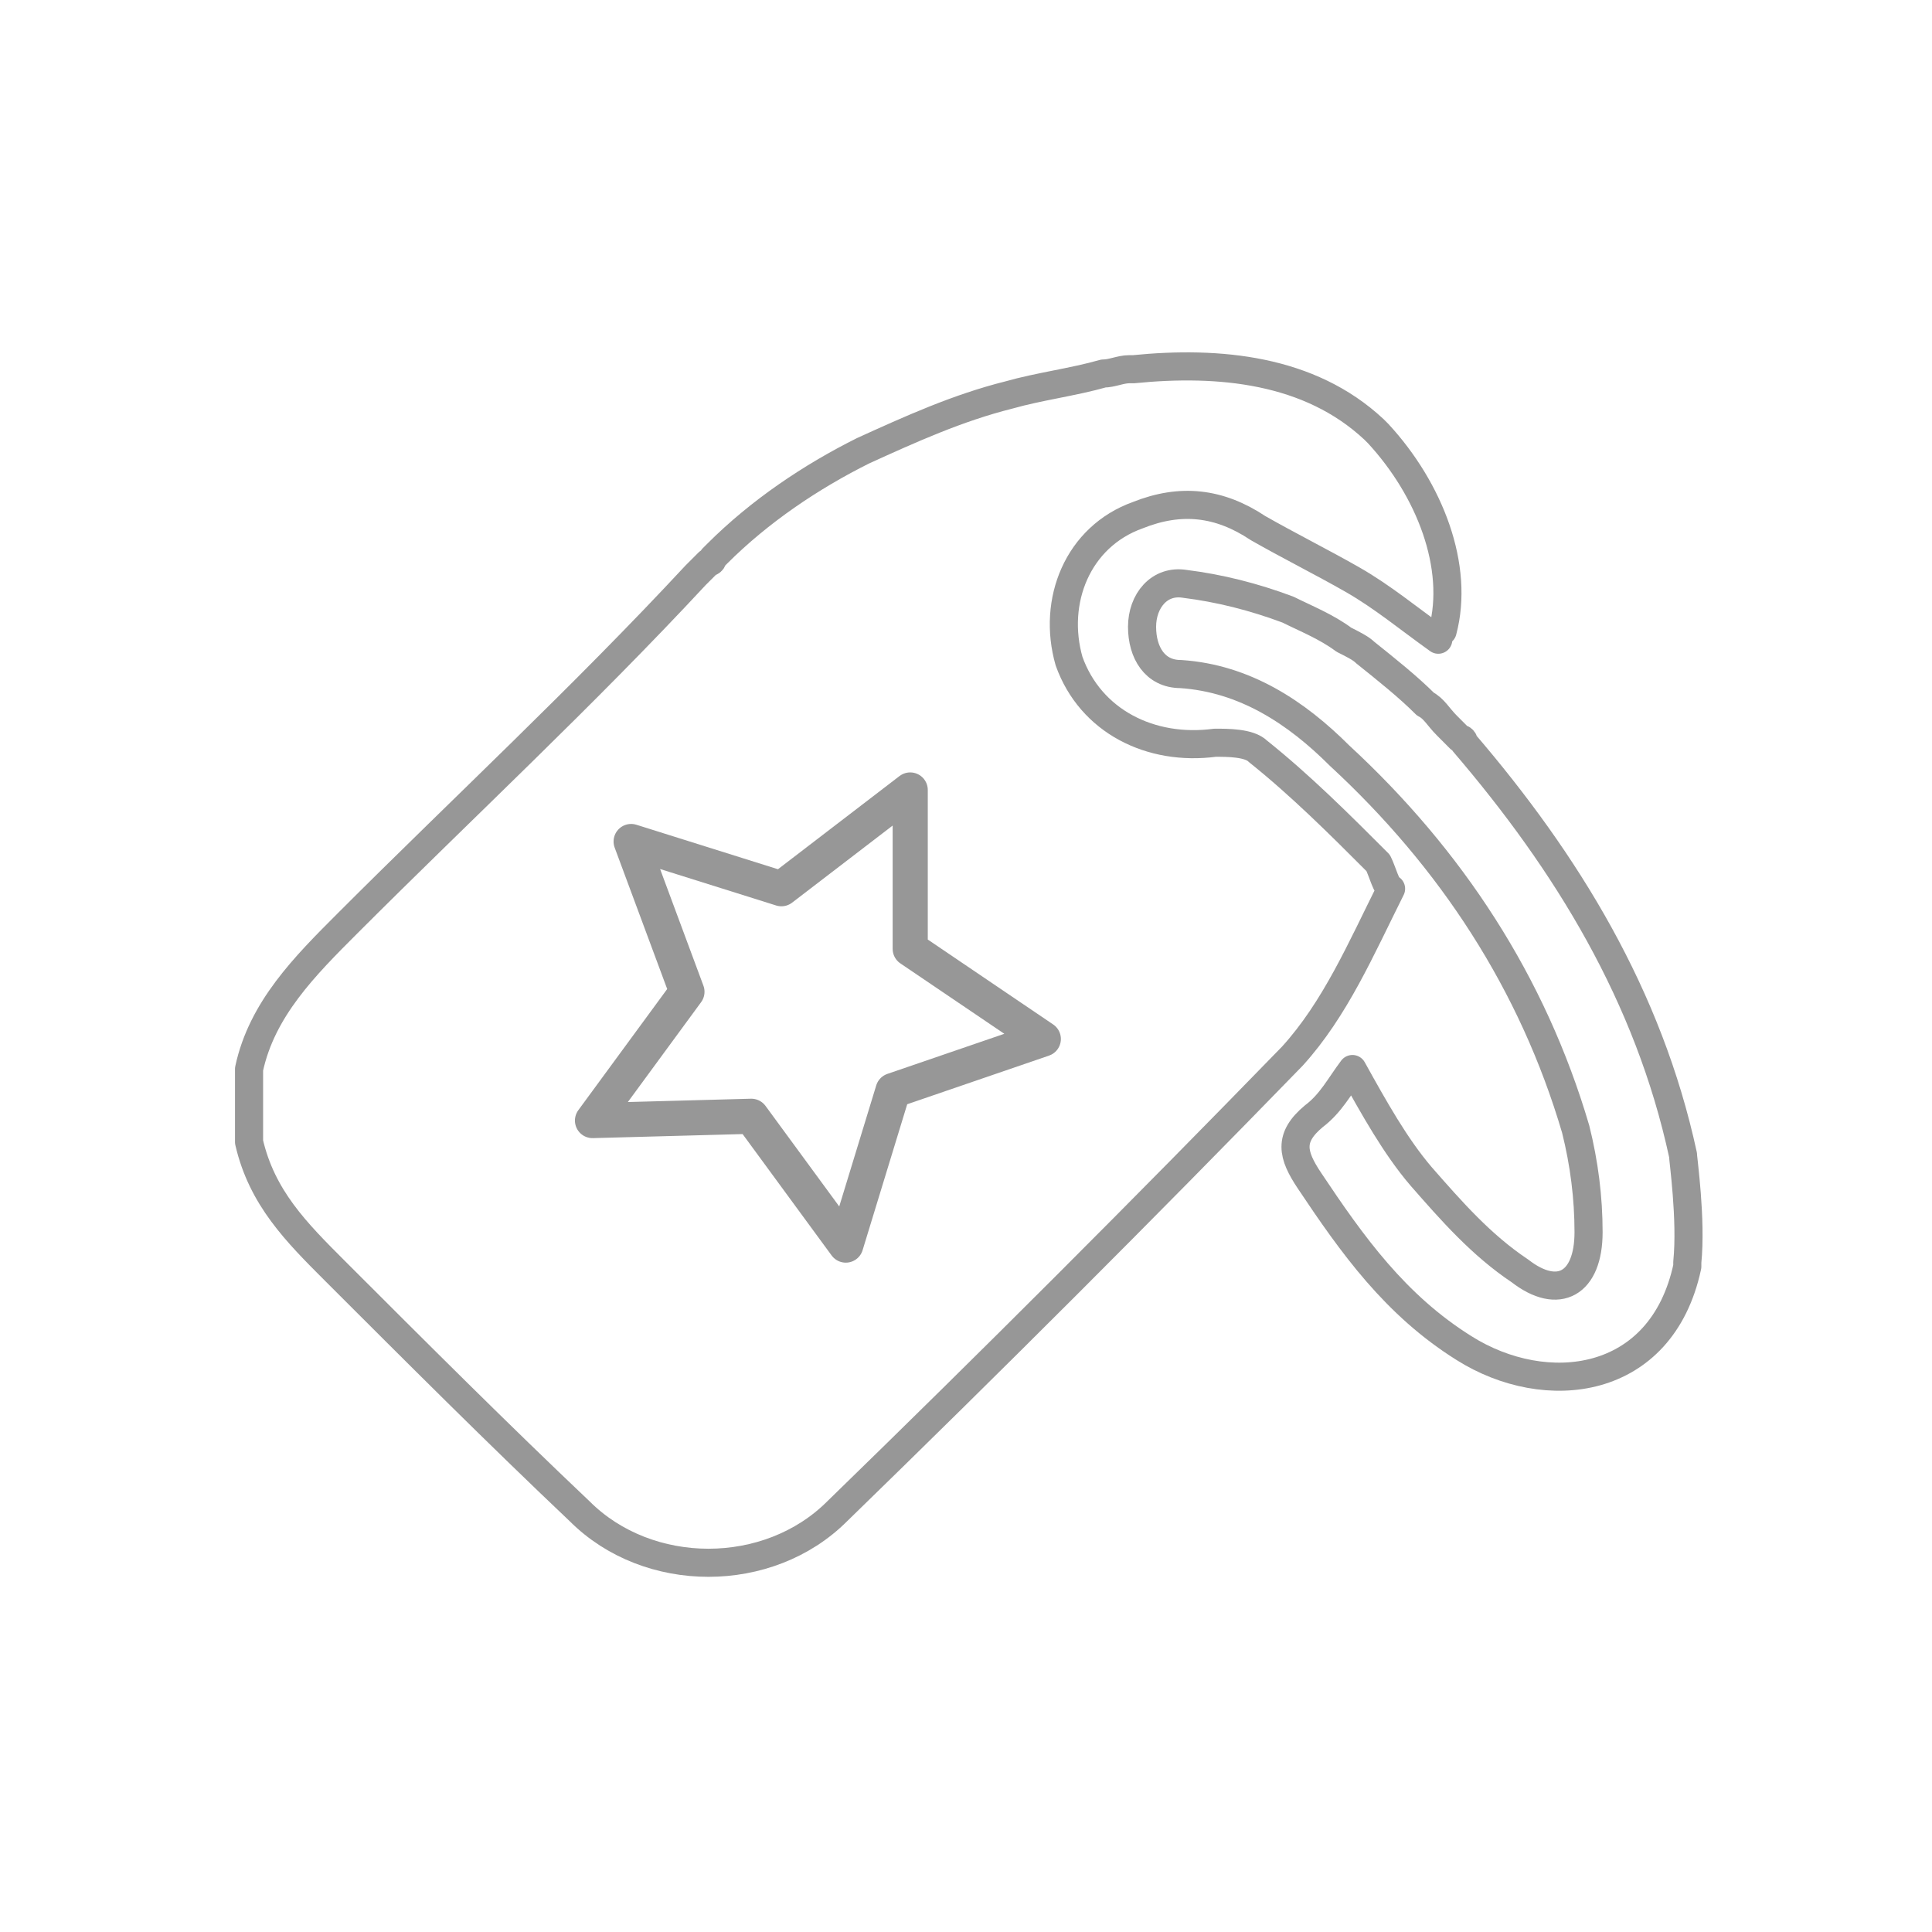
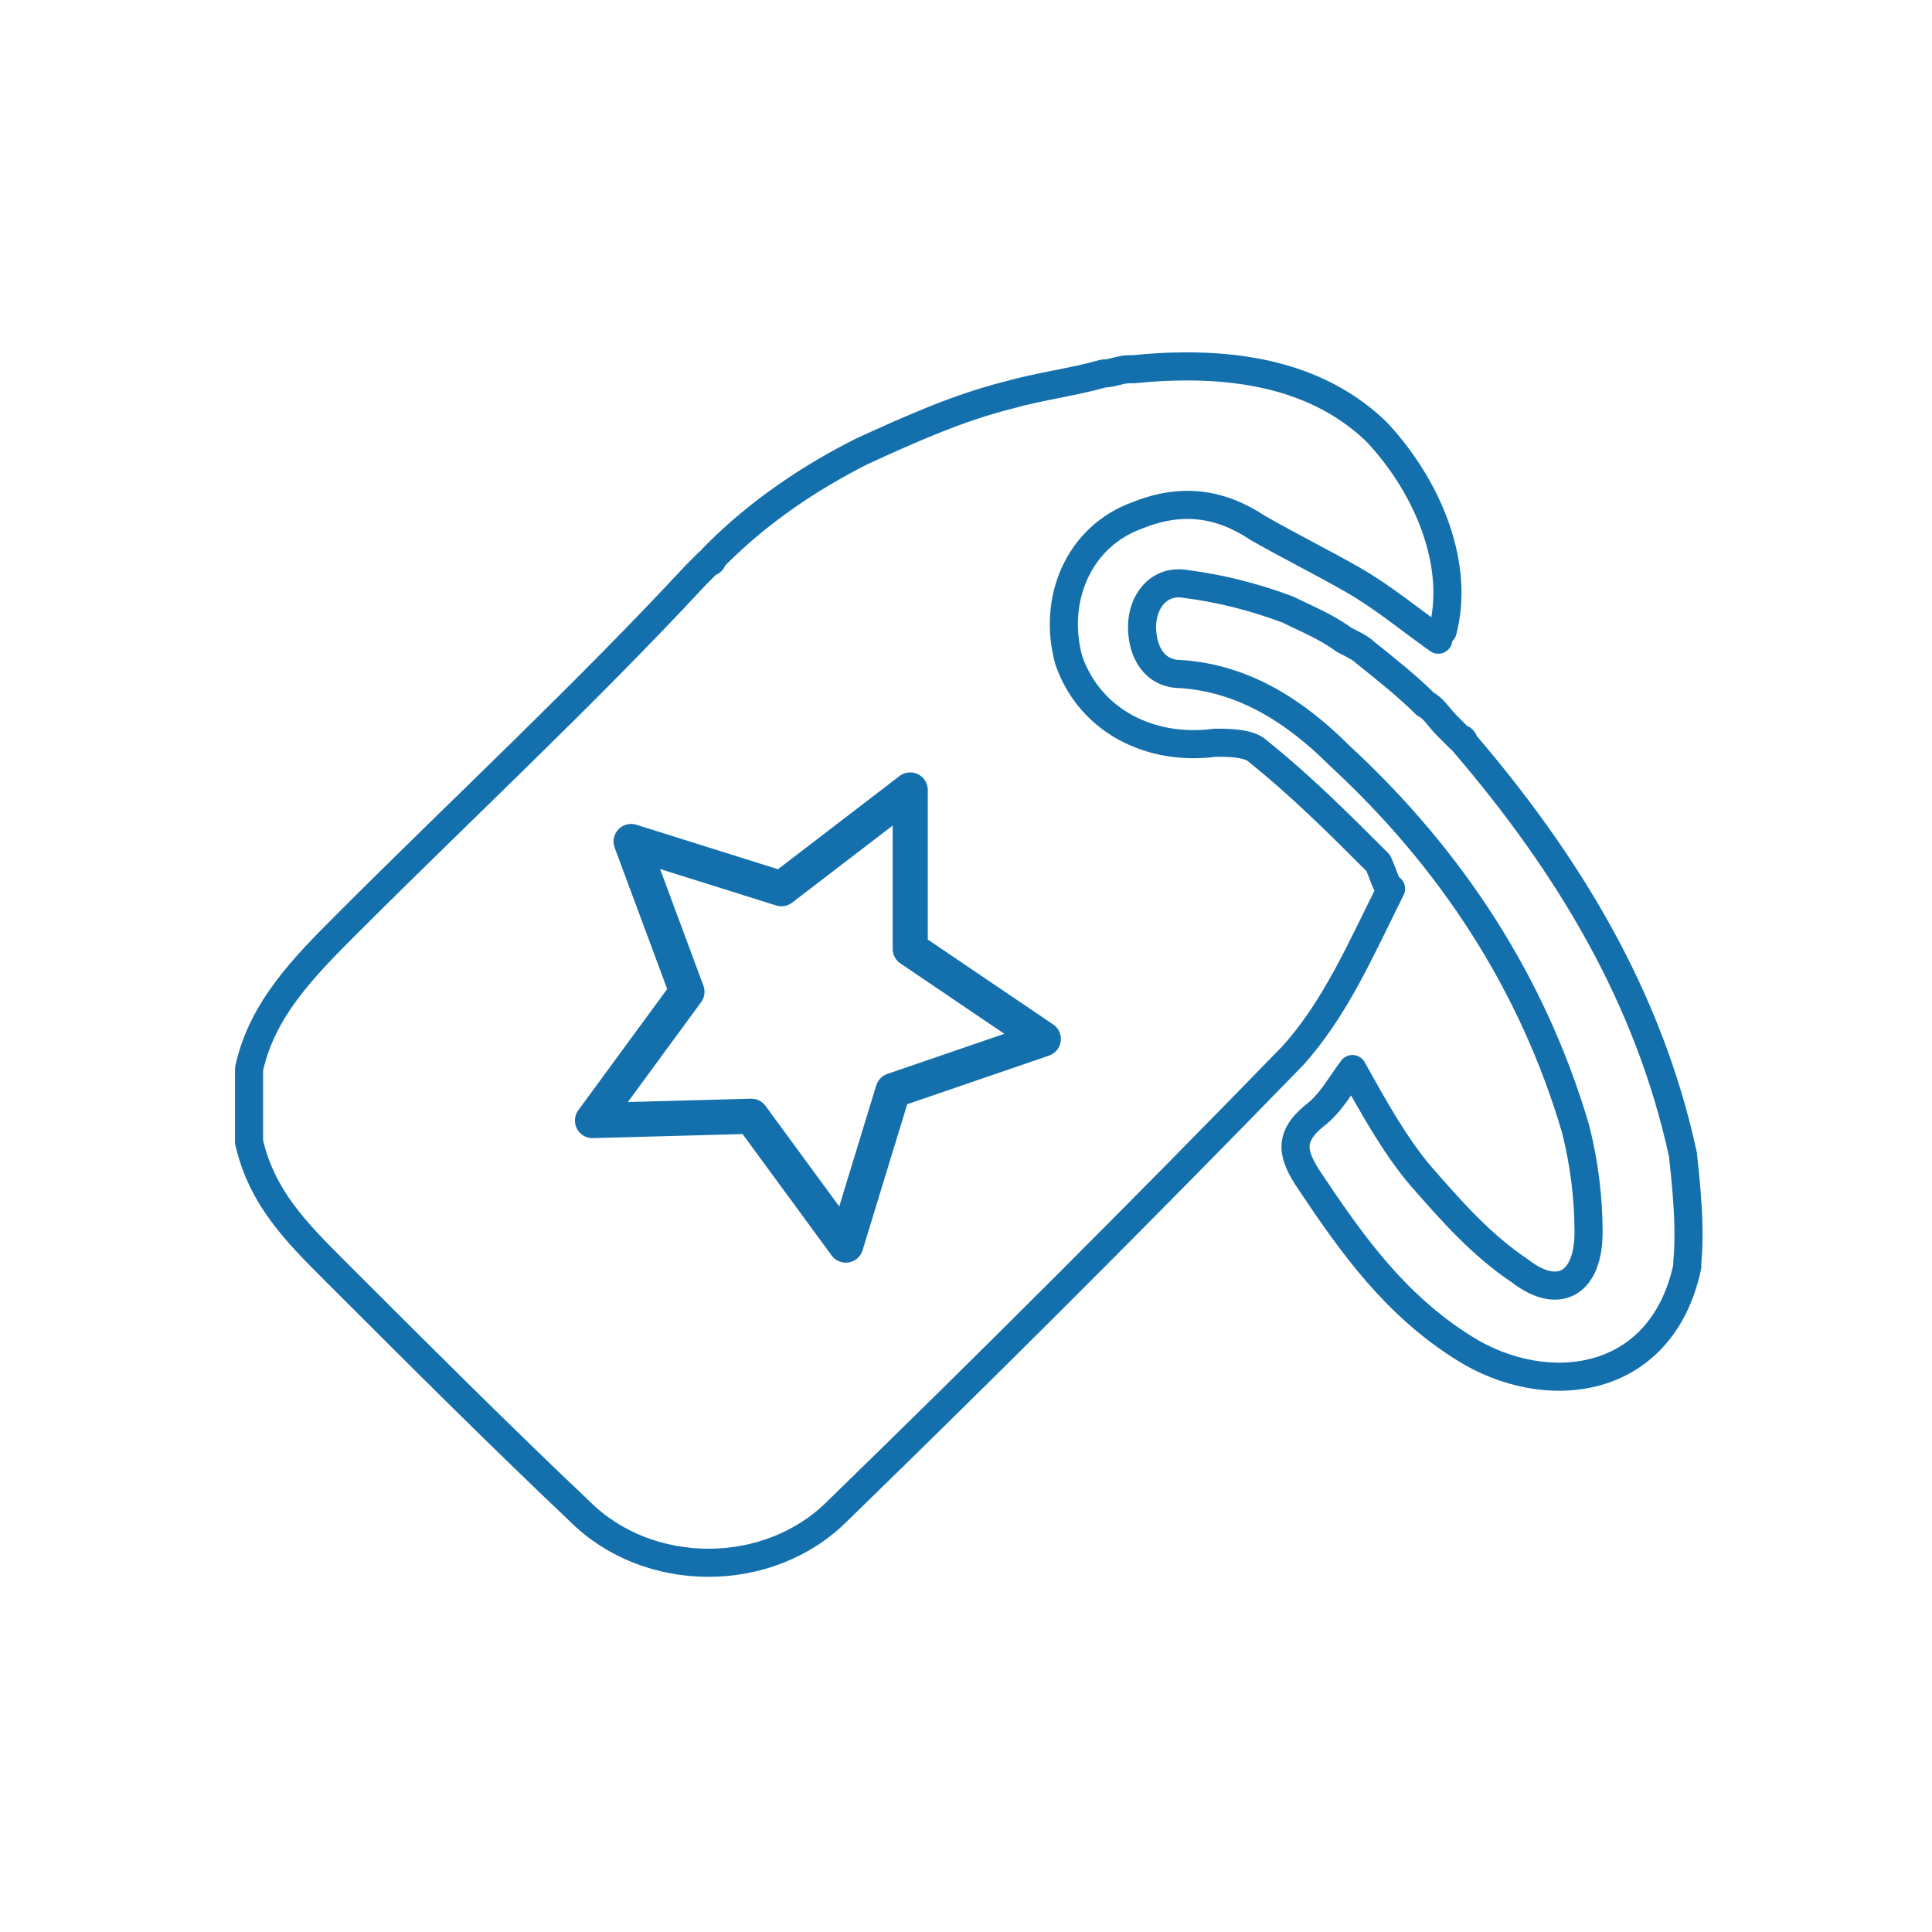
<svg xmlns="http://www.w3.org/2000/svg" width="55" height="55" viewBox="0 0 55 55" fill="none">
-   <path d="M39.234 24.567C38.134 23.466 37.034 22.366 35.812 21.389C35.568 21.144 34.956 21.144 34.59 21.144C32.757 21.389 31.045 20.533 30.434 18.822C29.945 17.111 30.679 15.278 32.39 14.666C33.612 14.178 34.712 14.3 35.812 15.033C36.668 15.522 37.645 16.011 38.501 16.5C39.356 16.989 40.09 17.6 40.945 18.211C40.945 18.089 40.945 18.089 41.068 17.966C41.556 16.133 40.701 13.933 39.234 12.344L39.112 12.222C37.279 10.511 34.712 10.267 32.268 10.511H32.145C31.901 10.511 31.657 10.633 31.412 10.633C30.556 10.878 29.579 11 28.723 11.244C27.256 11.611 25.912 12.222 24.568 12.833C23.101 13.566 21.634 14.544 20.412 15.767L20.29 15.889C20.29 16.011 20.168 16.011 20.168 16.011C20.045 16.133 19.923 16.255 19.801 16.378C16.623 19.8 13.201 22.978 9.901 26.278C8.679 27.5 7.457 28.722 7.09 30.433C7.09 31.166 7.09 31.778 7.09 32.511C7.457 34.1 8.434 35.078 9.534 36.178C11.857 38.5 14.179 40.822 16.501 43.022C18.456 44.978 21.879 44.978 23.834 43.022C28.234 38.744 32.512 34.467 36.79 30.067C38.012 28.722 38.745 27.011 39.601 25.3C39.479 25.3 39.356 24.811 39.234 24.567Z" stroke="#979797" stroke-width="0.8" stroke-miterlimit="10" stroke-linecap="round" stroke-linejoin="round" />
-   <path d="M47.912 32.878C46.934 28.355 44.612 24.567 41.678 21.144C41.678 21.144 41.678 21.022 41.556 21.022C41.434 20.9 41.312 20.778 41.19 20.655C40.945 20.411 40.823 20.166 40.578 20.044C40.09 19.555 39.478 19.067 38.867 18.578C38.745 18.455 38.501 18.333 38.256 18.211C37.767 17.844 37.156 17.6 36.667 17.355C35.69 16.989 34.712 16.744 33.734 16.622C33.001 16.5 32.512 17.111 32.512 17.844C32.512 18.578 32.878 19.189 33.612 19.189C35.445 19.311 36.912 20.289 38.134 21.511C41.312 24.444 43.634 27.989 44.856 32.144C45.101 33.122 45.223 34.1 45.223 35.078C45.223 36.544 44.367 37.033 43.267 36.178C42.167 35.444 41.312 34.467 40.456 33.489C39.723 32.633 39.112 31.533 38.501 30.433C38.134 30.922 37.889 31.411 37.401 31.778C36.667 32.389 36.789 32.878 37.278 33.611C38.501 35.444 39.723 37.155 41.678 38.378C44.001 39.844 47.301 39.478 48.034 36.055V35.933C48.156 34.711 47.912 33 47.912 32.878Z" stroke="#979797" stroke-width="0.8" stroke-miterlimit="10" stroke-linecap="round" stroke-linejoin="round" />
-   <path d="M25.912 22.489V27.012L29.701 29.578L25.423 31.045L24.078 35.445L21.389 31.778L16.867 31.9L19.556 28.234L17.967 23.956L22.245 25.3L25.912 22.489Z" stroke="#979797" stroke-miterlimit="10" stroke-linecap="round" stroke-linejoin="round" />
+   <path d="M39.234 24.567C38.134 23.466 37.034 22.366 35.812 21.389C35.568 21.144 34.956 21.144 34.59 21.144C32.757 21.389 31.045 20.533 30.434 18.822C29.945 17.111 30.679 15.278 32.39 14.666C33.612 14.178 34.712 14.3 35.812 15.033C36.668 15.522 37.645 16.011 38.501 16.5C39.356 16.989 40.09 17.6 40.945 18.211C40.945 18.089 40.945 18.089 41.068 17.966C41.556 16.133 40.701 13.933 39.234 12.344L39.112 12.222C37.279 10.511 34.712 10.267 32.268 10.511H32.145C31.901 10.511 31.657 10.633 31.412 10.633C30.556 10.878 29.579 11 28.723 11.244C27.256 11.611 25.912 12.222 24.568 12.833C23.101 13.566 21.634 14.544 20.412 15.767L20.29 15.889C20.29 16.011 20.168 16.011 20.168 16.011C20.045 16.133 19.923 16.255 19.801 16.378C16.623 19.8 13.201 22.978 9.901 26.278C8.679 27.5 7.457 28.722 7.09 30.433C7.09 31.166 7.09 31.778 7.09 32.511C7.457 34.1 8.434 35.078 9.534 36.178C11.857 38.5 14.179 40.822 16.501 43.022C18.456 44.978 21.879 44.978 23.834 43.022C28.234 38.744 32.512 34.467 36.79 30.067C38.012 28.722 38.745 27.011 39.601 25.3C39.479 25.3 39.356 24.811 39.234 24.567Z" stroke="#1470ad" stroke-width="0.8" stroke-miterlimit="10" stroke-linecap="round" stroke-linejoin="round" />
+   <path d="M47.912 32.878C46.934 28.355 44.612 24.567 41.678 21.144C41.678 21.144 41.678 21.022 41.556 21.022C41.434 20.9 41.312 20.778 41.19 20.655C40.945 20.411 40.823 20.166 40.578 20.044C40.09 19.555 39.478 19.067 38.867 18.578C38.745 18.455 38.501 18.333 38.256 18.211C37.767 17.844 37.156 17.6 36.667 17.355C35.69 16.989 34.712 16.744 33.734 16.622C33.001 16.5 32.512 17.111 32.512 17.844C32.512 18.578 32.878 19.189 33.612 19.189C35.445 19.311 36.912 20.289 38.134 21.511C41.312 24.444 43.634 27.989 44.856 32.144C45.101 33.122 45.223 34.1 45.223 35.078C45.223 36.544 44.367 37.033 43.267 36.178C42.167 35.444 41.312 34.467 40.456 33.489C39.723 32.633 39.112 31.533 38.501 30.433C38.134 30.922 37.889 31.411 37.401 31.778C36.667 32.389 36.789 32.878 37.278 33.611C38.501 35.444 39.723 37.155 41.678 38.378C44.001 39.844 47.301 39.478 48.034 36.055V35.933C48.156 34.711 47.912 33 47.912 32.878Z" stroke="#1470ad" stroke-width="0.8" stroke-miterlimit="10" stroke-linecap="round" stroke-linejoin="round" />
+   <path d="M25.912 22.489V27.012L29.701 29.578L25.423 31.045L24.078 35.445L21.389 31.778L16.867 31.9L19.556 28.234L17.967 23.956L22.245 25.3L25.912 22.489Z" stroke="#1470ad" stroke-miterlimit="10" stroke-linecap="round" stroke-linejoin="round" />
</svg>
